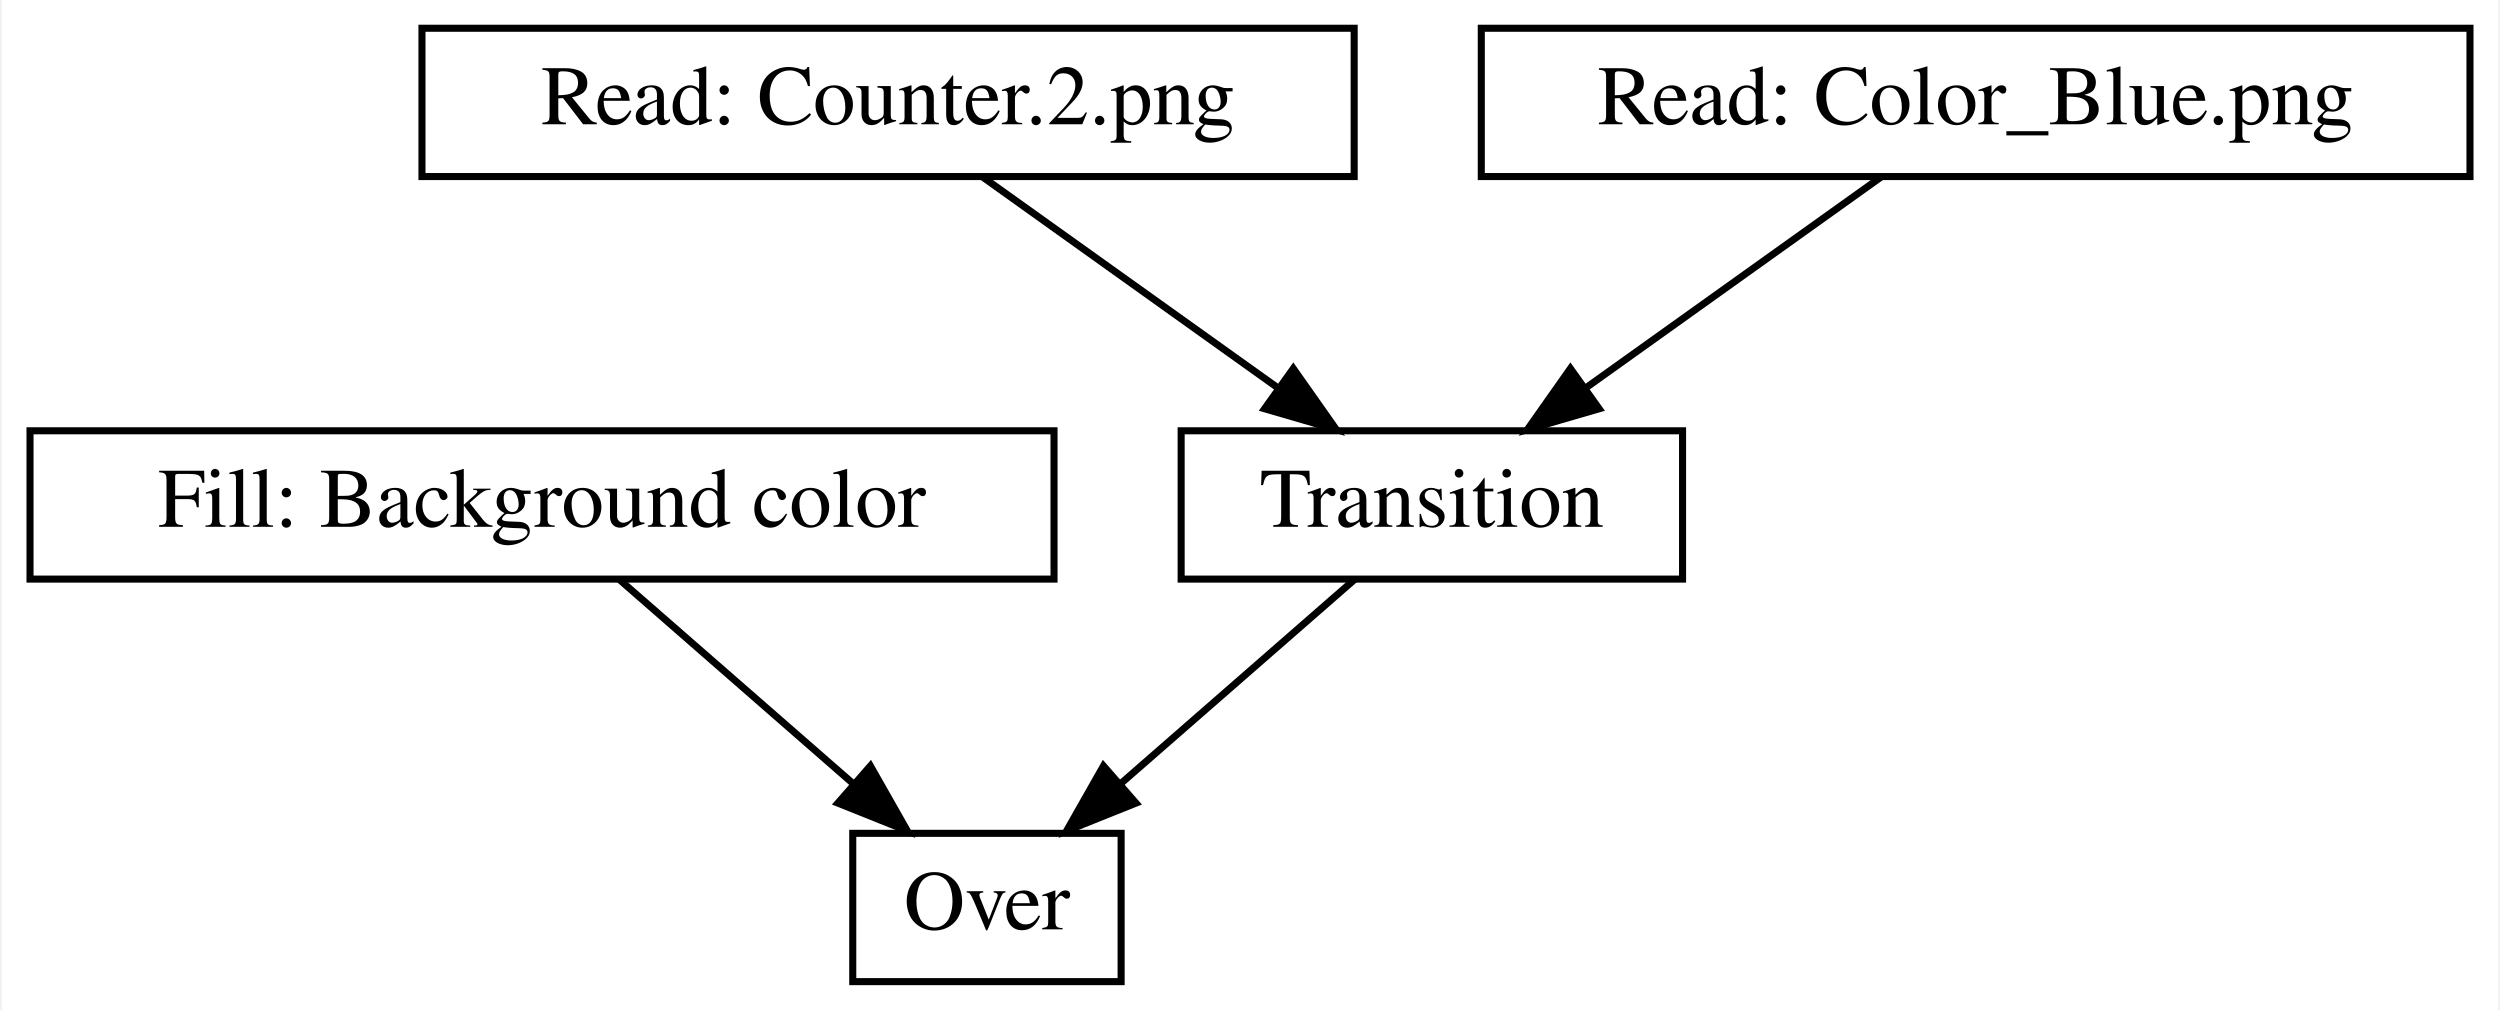
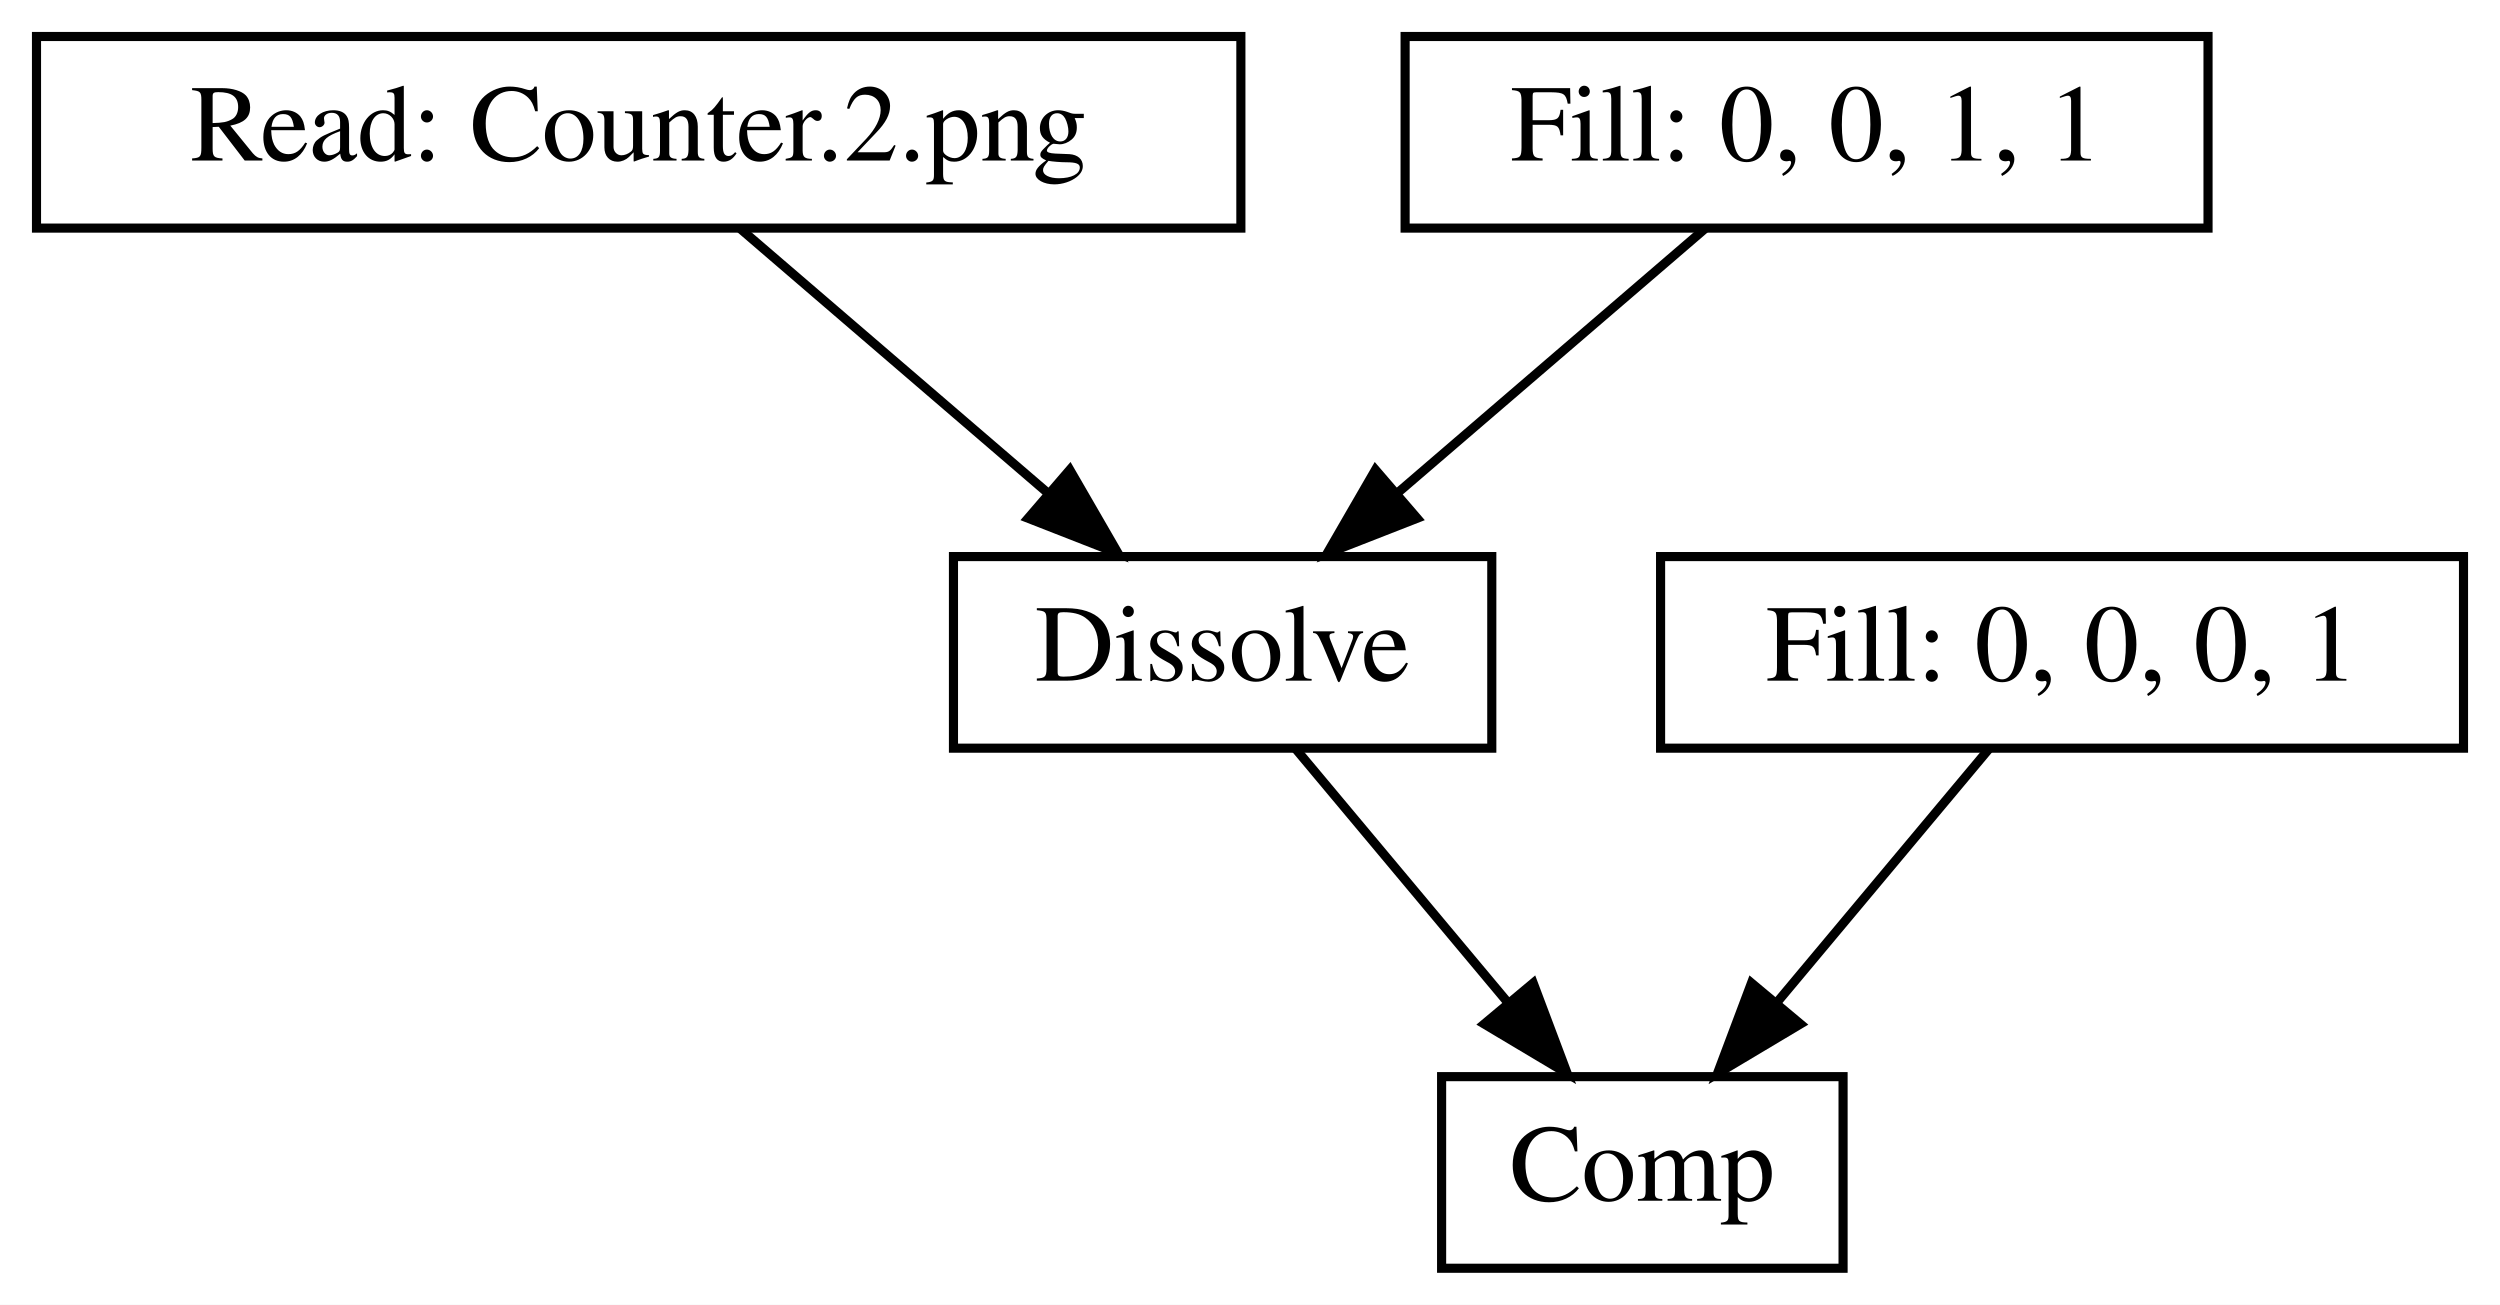
- <svg xmlns="http://www.w3.org/2000/svg" width="354pt" height="143pt" viewBox="0.00 0.00 353.50 143.00">
+ <svg xmlns="http://www.w3.org/2000/svg" width="274pt" height="143pt" viewBox="0.00 0.00 274.00 143.00">
  <g id="graph0" class="graph" transform="scale(1 1) rotate(0) translate(4 139)">
-     <polygon fill="white" stroke="transparent" points="-4,4 -4,-139 349.5,-139 349.5,4 -4,4" />
+     <polygon fill="white" stroke="transparent" points="-4,4 -4,-139 270,-139 270,4 -4,4" />
    <g id="node1" class="node">
-       <polygon fill="none" stroke="black" points="145,-78 0,-78 0,-57 145,-57 145,-78" />
-       <text text-anchor="middle" x="72.5" y="-64.4" font-family="Times,serif" font-size="12.00">Fill: Background color</text>
+       <polygon fill="none" stroke="black" points="198,-21 154,-21 154,0 198,0 198,-21" />
+       <text text-anchor="middle" x="176" y="-7.4" font-family="Times,serif" font-size="12.00">Comp</text>
+     </g>
+     <g id="node2" class="node">
+       <polygon fill="none" stroke="black" points="159.5,-78 100.5,-78 100.5,-57 159.5,-57 159.5,-78" />
+       <text text-anchor="middle" x="130" y="-64.4" font-family="Times,serif" font-size="12.00">Dissolve</text>
+     </g>
+     <g id="edge1" class="edge">
+       <path fill="none" stroke="black" d="M138.01,-56.92C144.4,-49.29 153.51,-38.39 161.21,-29.18" />
+       <polygon fill="black" stroke="black" points="164.04,-31.26 167.77,-21.34 158.67,-26.77 164.04,-31.26" />
+     </g>
+     <g id="node3" class="node">
+       <polygon fill="none" stroke="black" points="132,-135 0,-135 0,-114 132,-114 132,-135" />
+       <text text-anchor="middle" x="66" y="-121.4" font-family="Times,serif" font-size="12.00">Read: Counter.2.png</text>
+     </g>
+     <g id="edge2" class="edge">
+       <path fill="none" stroke="black" d="M77.15,-113.92C86.39,-105.97 99.76,-94.49 110.73,-85.06" />
+       <polygon fill="black" stroke="black" points="113.25,-87.51 118.55,-78.34 108.68,-82.2 113.25,-87.51" />
+     </g>
+     <g id="node4" class="node">
+       <polygon fill="none" stroke="black" points="238,-135 150,-135 150,-114 238,-114 238,-135" />
+       <text text-anchor="middle" x="194" y="-121.4" font-family="Times,serif" font-size="12.00">Fill: 0, 0, 1, 1</text>
+     </g>
+     <g id="edge3" class="edge">
+       <path fill="none" stroke="black" d="M182.85,-113.92C173.61,-105.97 160.24,-94.49 149.27,-85.06" />
+       <polygon fill="black" stroke="black" points="151.32,-82.2 141.45,-78.34 146.75,-87.51 151.32,-82.2" />
    </g>
    <g id="node5" class="node">
-       <polygon fill="none" stroke="black" points="154.5,-21 116.5,-21 116.5,0 154.5,0 154.5,-21" />
-       <text text-anchor="middle" x="135.5" y="-7.4" font-family="Times,serif" font-size="12.00">Over</text>
-     </g>
-     <g id="edge1" class="edge">
-       <path fill="none" stroke="black" d="M83.47,-56.92C92.58,-48.97 105.73,-37.49 116.53,-28.06" />
-       <polygon fill="black" stroke="black" points="119,-30.55 124.23,-21.34 114.39,-25.28 119,-30.55" />
-     </g>
-     <g id="node2" class="node">
-       <polygon fill="none" stroke="black" points="187.5,-135 55.5,-135 55.5,-114 187.5,-114 187.5,-135" />
-       <text text-anchor="middle" x="121.5" y="-121.4" font-family="Times,serif" font-size="12.00">Read: Counter.2.png</text>
-     </g>
-     <g id="node4" class="node">
-       <polygon fill="none" stroke="black" points="234,-78 163,-78 163,-57 234,-57 234,-78" />
-       <text text-anchor="middle" x="198.5" y="-64.4" font-family="Times,serif" font-size="12.00">Transition</text>
-     </g>
-     <g id="edge2" class="edge">
-       <path fill="none" stroke="black" d="M134.91,-113.92C146.44,-105.69 163.27,-93.67 176.72,-84.06" />
-       <polygon fill="black" stroke="black" points="178.88,-86.82 184.98,-78.16 174.81,-81.12 178.88,-86.82" />
-     </g>
-     <g id="node3" class="node">
-       <polygon fill="none" stroke="black" points="345.5,-135 205.5,-135 205.5,-114 345.5,-114 345.5,-135" />
-       <text text-anchor="middle" x="275.5" y="-121.4" font-family="Times,serif" font-size="12.00">Read: Color_Blue.png</text>
-     </g>
-     <g id="edge3" class="edge">
-       <path fill="none" stroke="black" d="M262.09,-113.92C250.56,-105.69 233.73,-93.67 220.28,-84.06" />
-       <polygon fill="black" stroke="black" points="222.19,-81.12 212.02,-78.16 218.12,-86.82 222.19,-81.12" />
+       <polygon fill="none" stroke="black" points="266,-78 178,-78 178,-57 266,-57 266,-78" />
+       <text text-anchor="middle" x="222" y="-64.4" font-family="Times,serif" font-size="12.00">Fill: 0, 0, 0, 1</text>
    </g>
    <g id="edge4" class="edge">
-       <path fill="none" stroke="black" d="M187.53,-56.92C178.42,-48.97 165.27,-37.49 154.47,-28.06" />
-       <polygon fill="black" stroke="black" points="156.61,-25.28 146.77,-21.34 152,-30.55 156.61,-25.28" />
+       <path fill="none" stroke="black" d="M213.99,-56.92C207.6,-49.29 198.49,-38.39 190.79,-29.18" />
+       <polygon fill="black" stroke="black" points="193.33,-26.77 184.23,-21.34 187.96,-31.26 193.33,-26.77" />
    </g>
  </g>
</svg>
